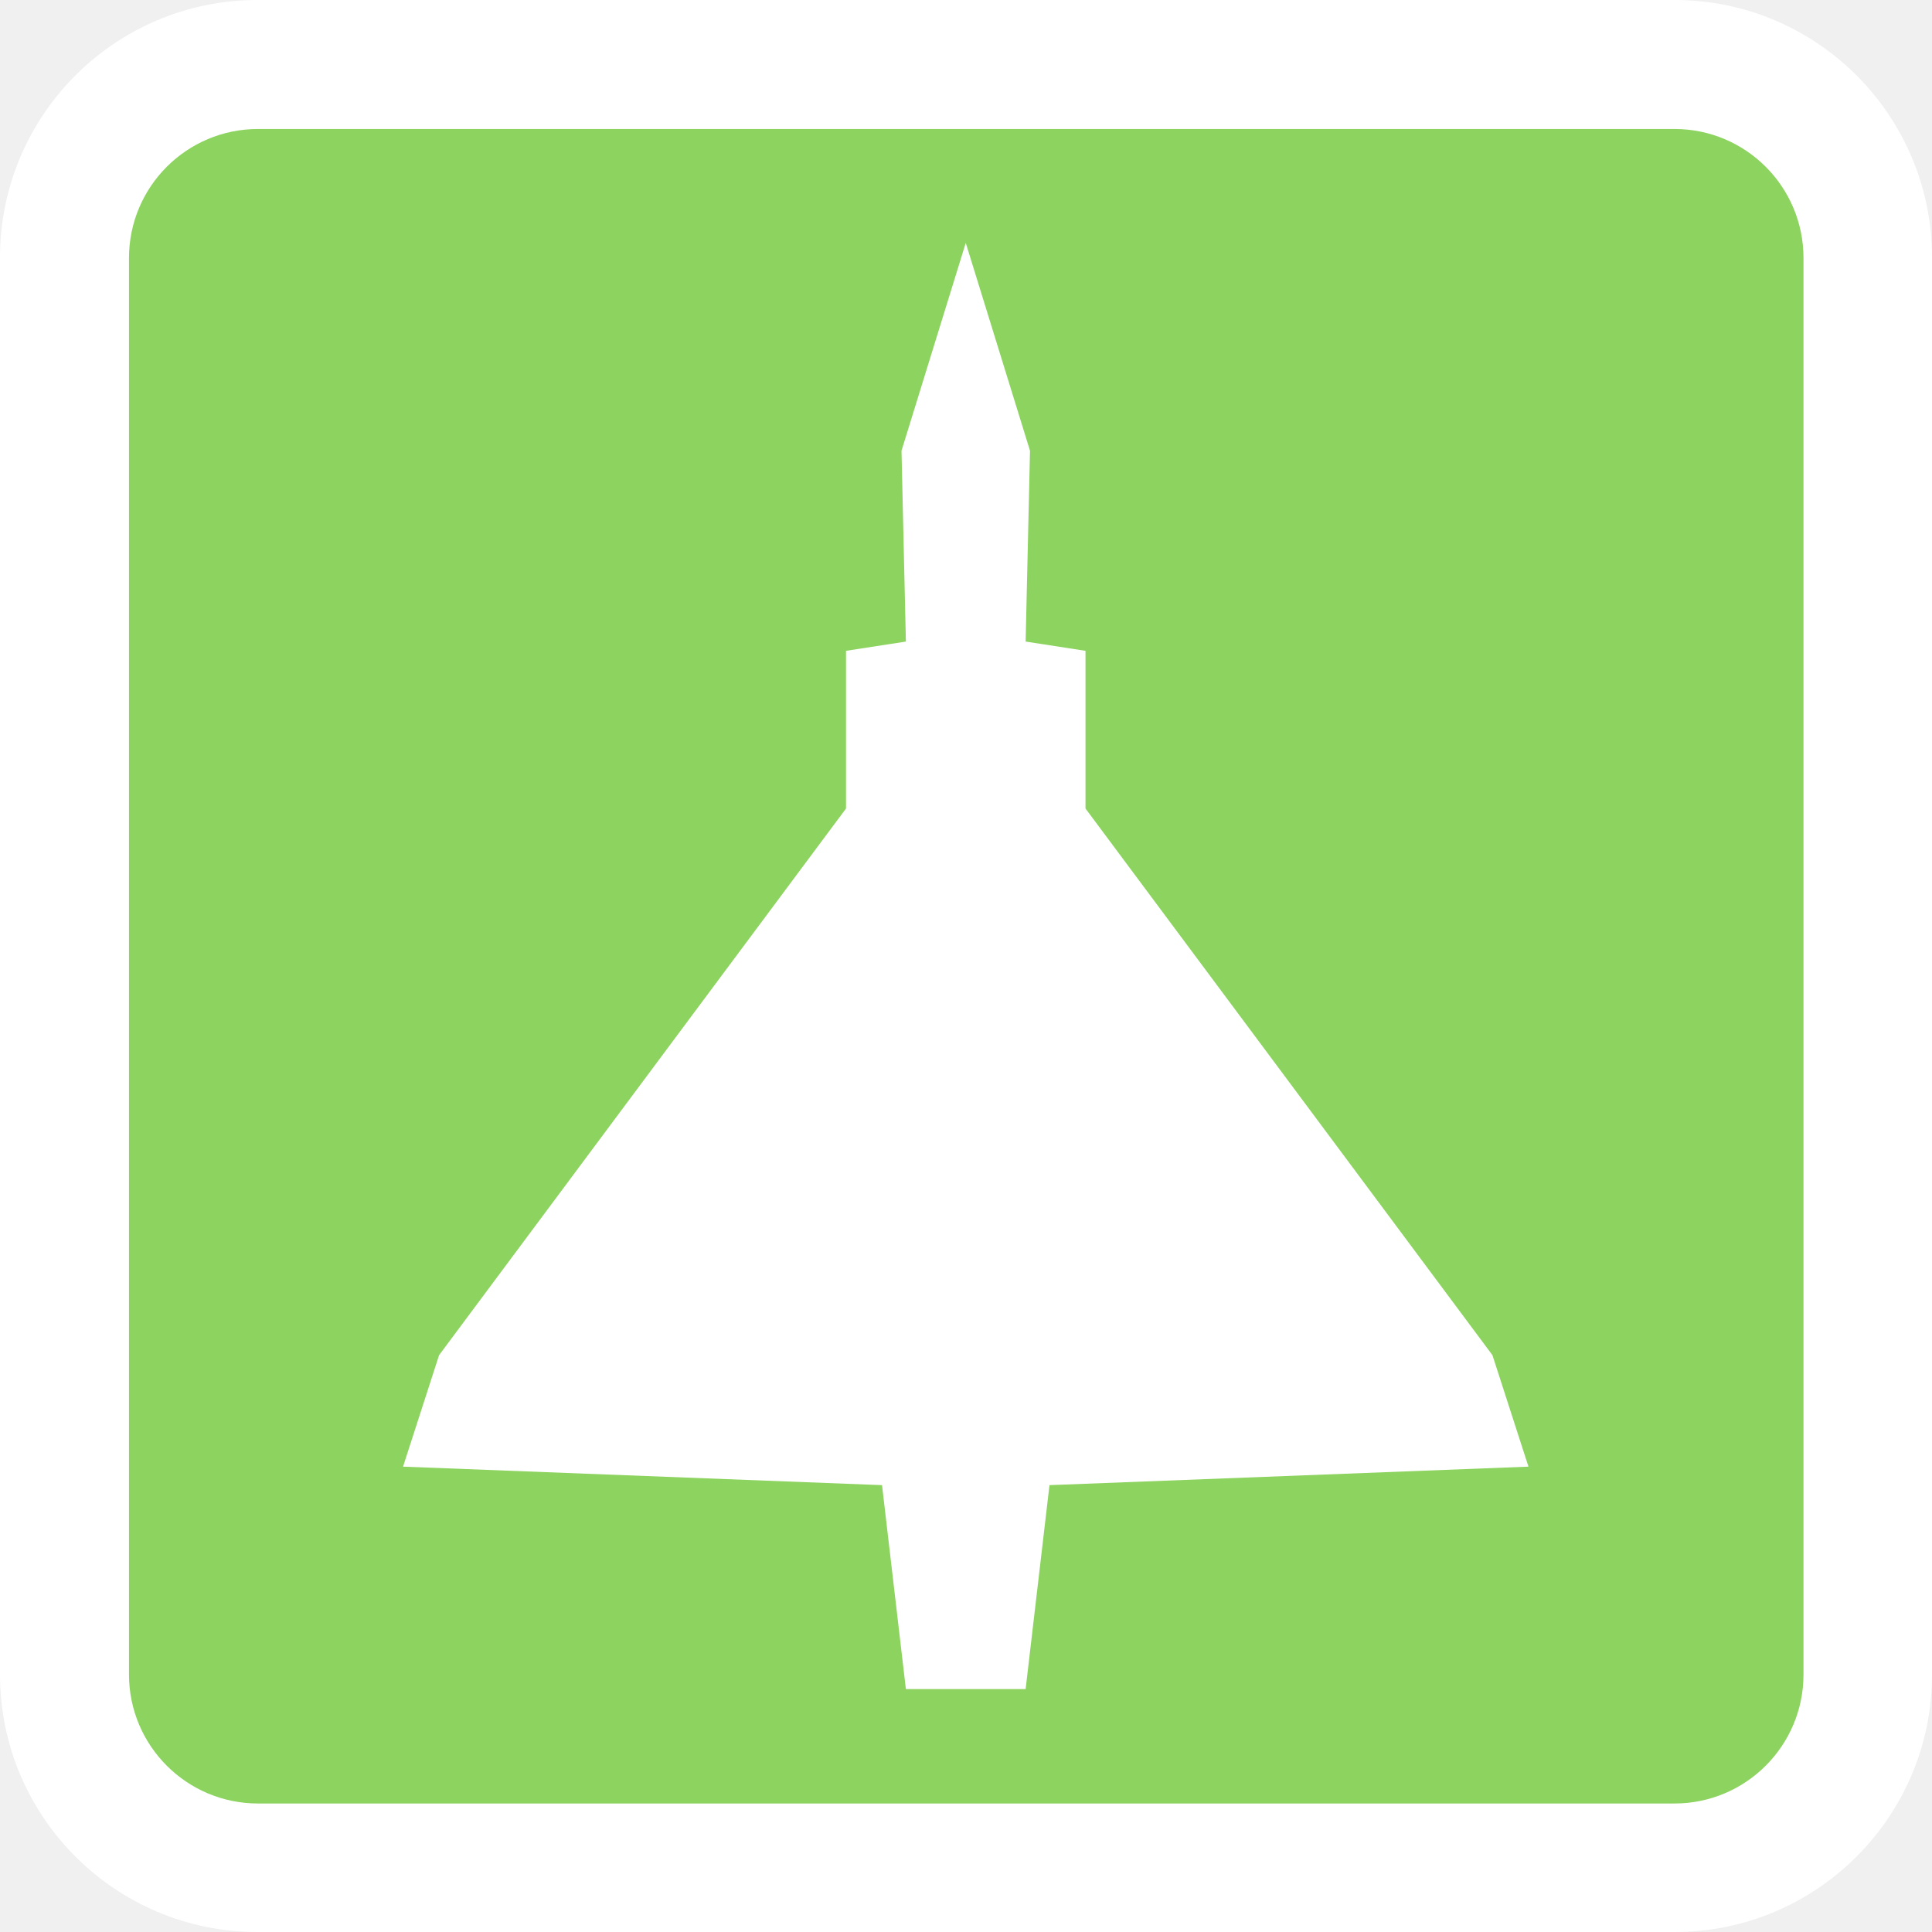
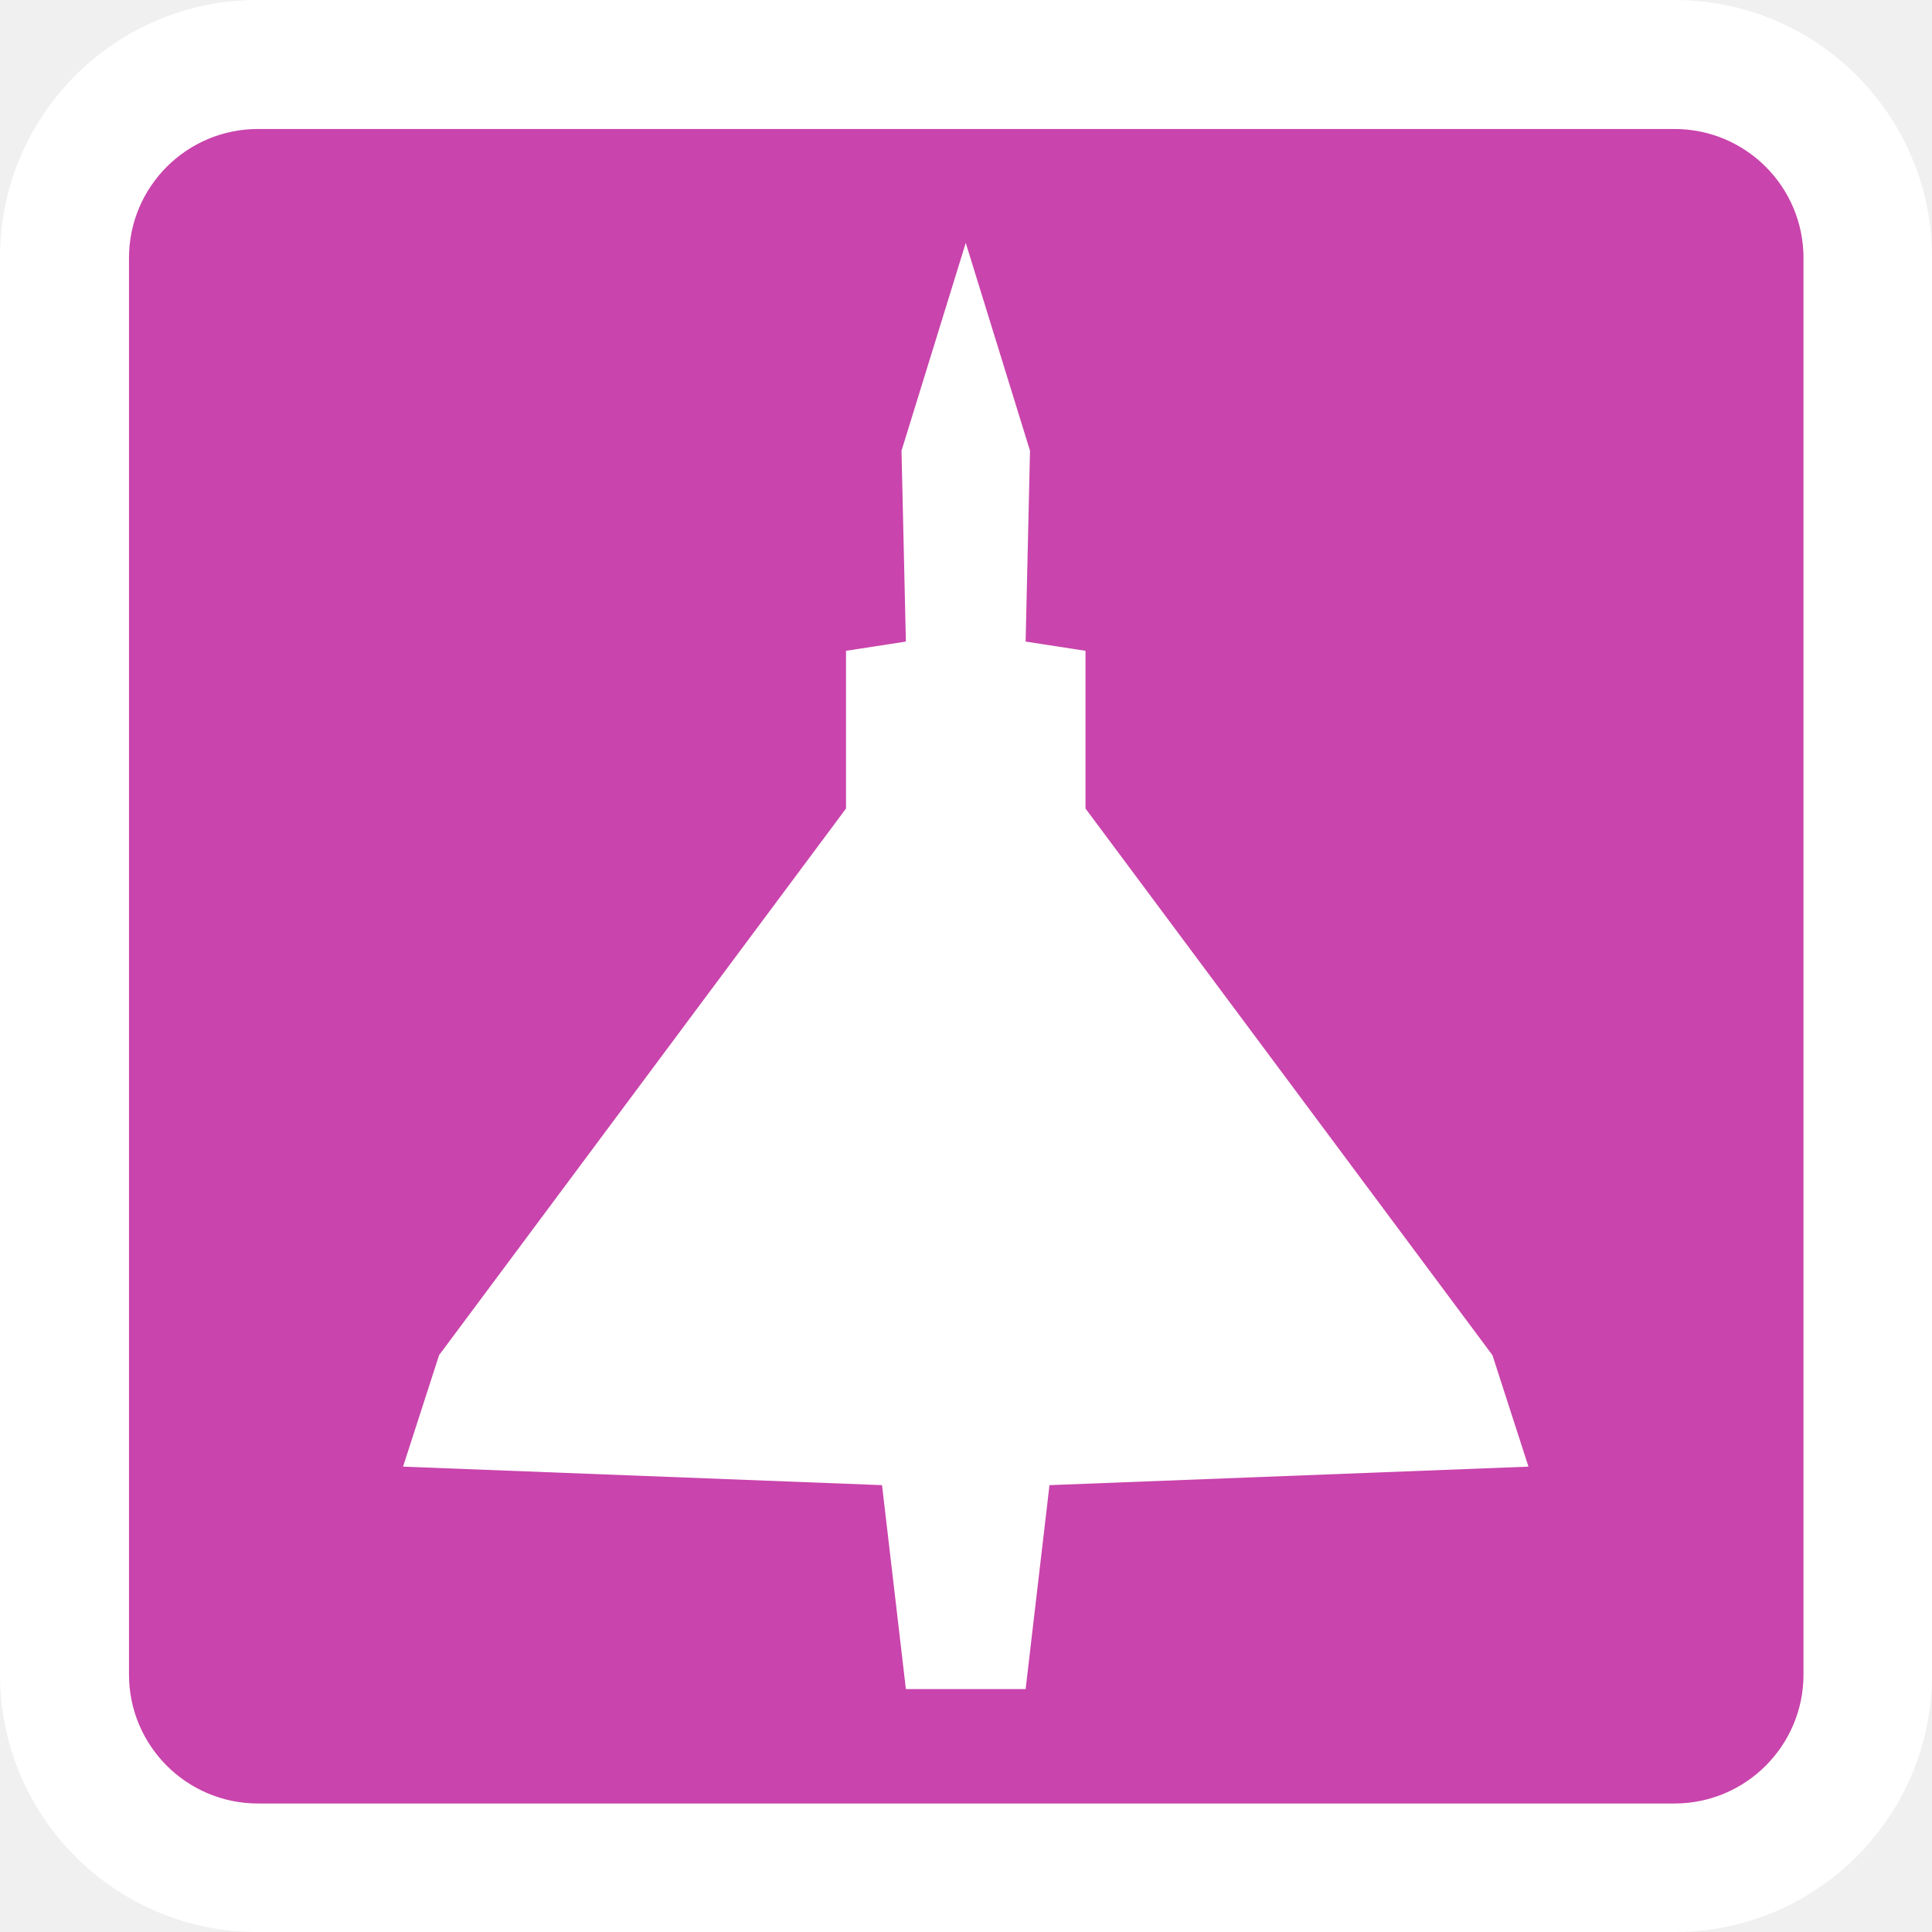
<svg xmlns="http://www.w3.org/2000/svg" width="15" height="15" version="1.1" viewBox="0 0 3.969 3.969" xml:space="preserve">
  <rect width="3.969" height="3.969" ry=".529" fill="#fff" fill-rule="evenodd" stroke-width=".265" />
-   <rect x=".265" y=".265" width="3.44" height="3.44" ry=".265" fill="#8dd35f" fill-rule="evenodd" stroke-width=".265" />
+   <rect x=".265" y=".265" width="3.44" height="3.44" ry=".265" fill="#c944ac" fill-rule="evenodd" stroke-width=".265" />
  <path d="m1.984 0.499-0.132 0.427 0.009 0.392-0.123 0.019v0.324l-0.836 1.123-0.074 0.229 0.984 0.038 0.049 0.419h0.246l0.049-0.419 0.984-0.038-0.074-0.229-0.836-1.123v-0.324l-0.123-0.019 0.009-0.392-0.132-0.427z" fill="#fff" stroke-linecap="round" stroke-width=".008" />
</svg>
